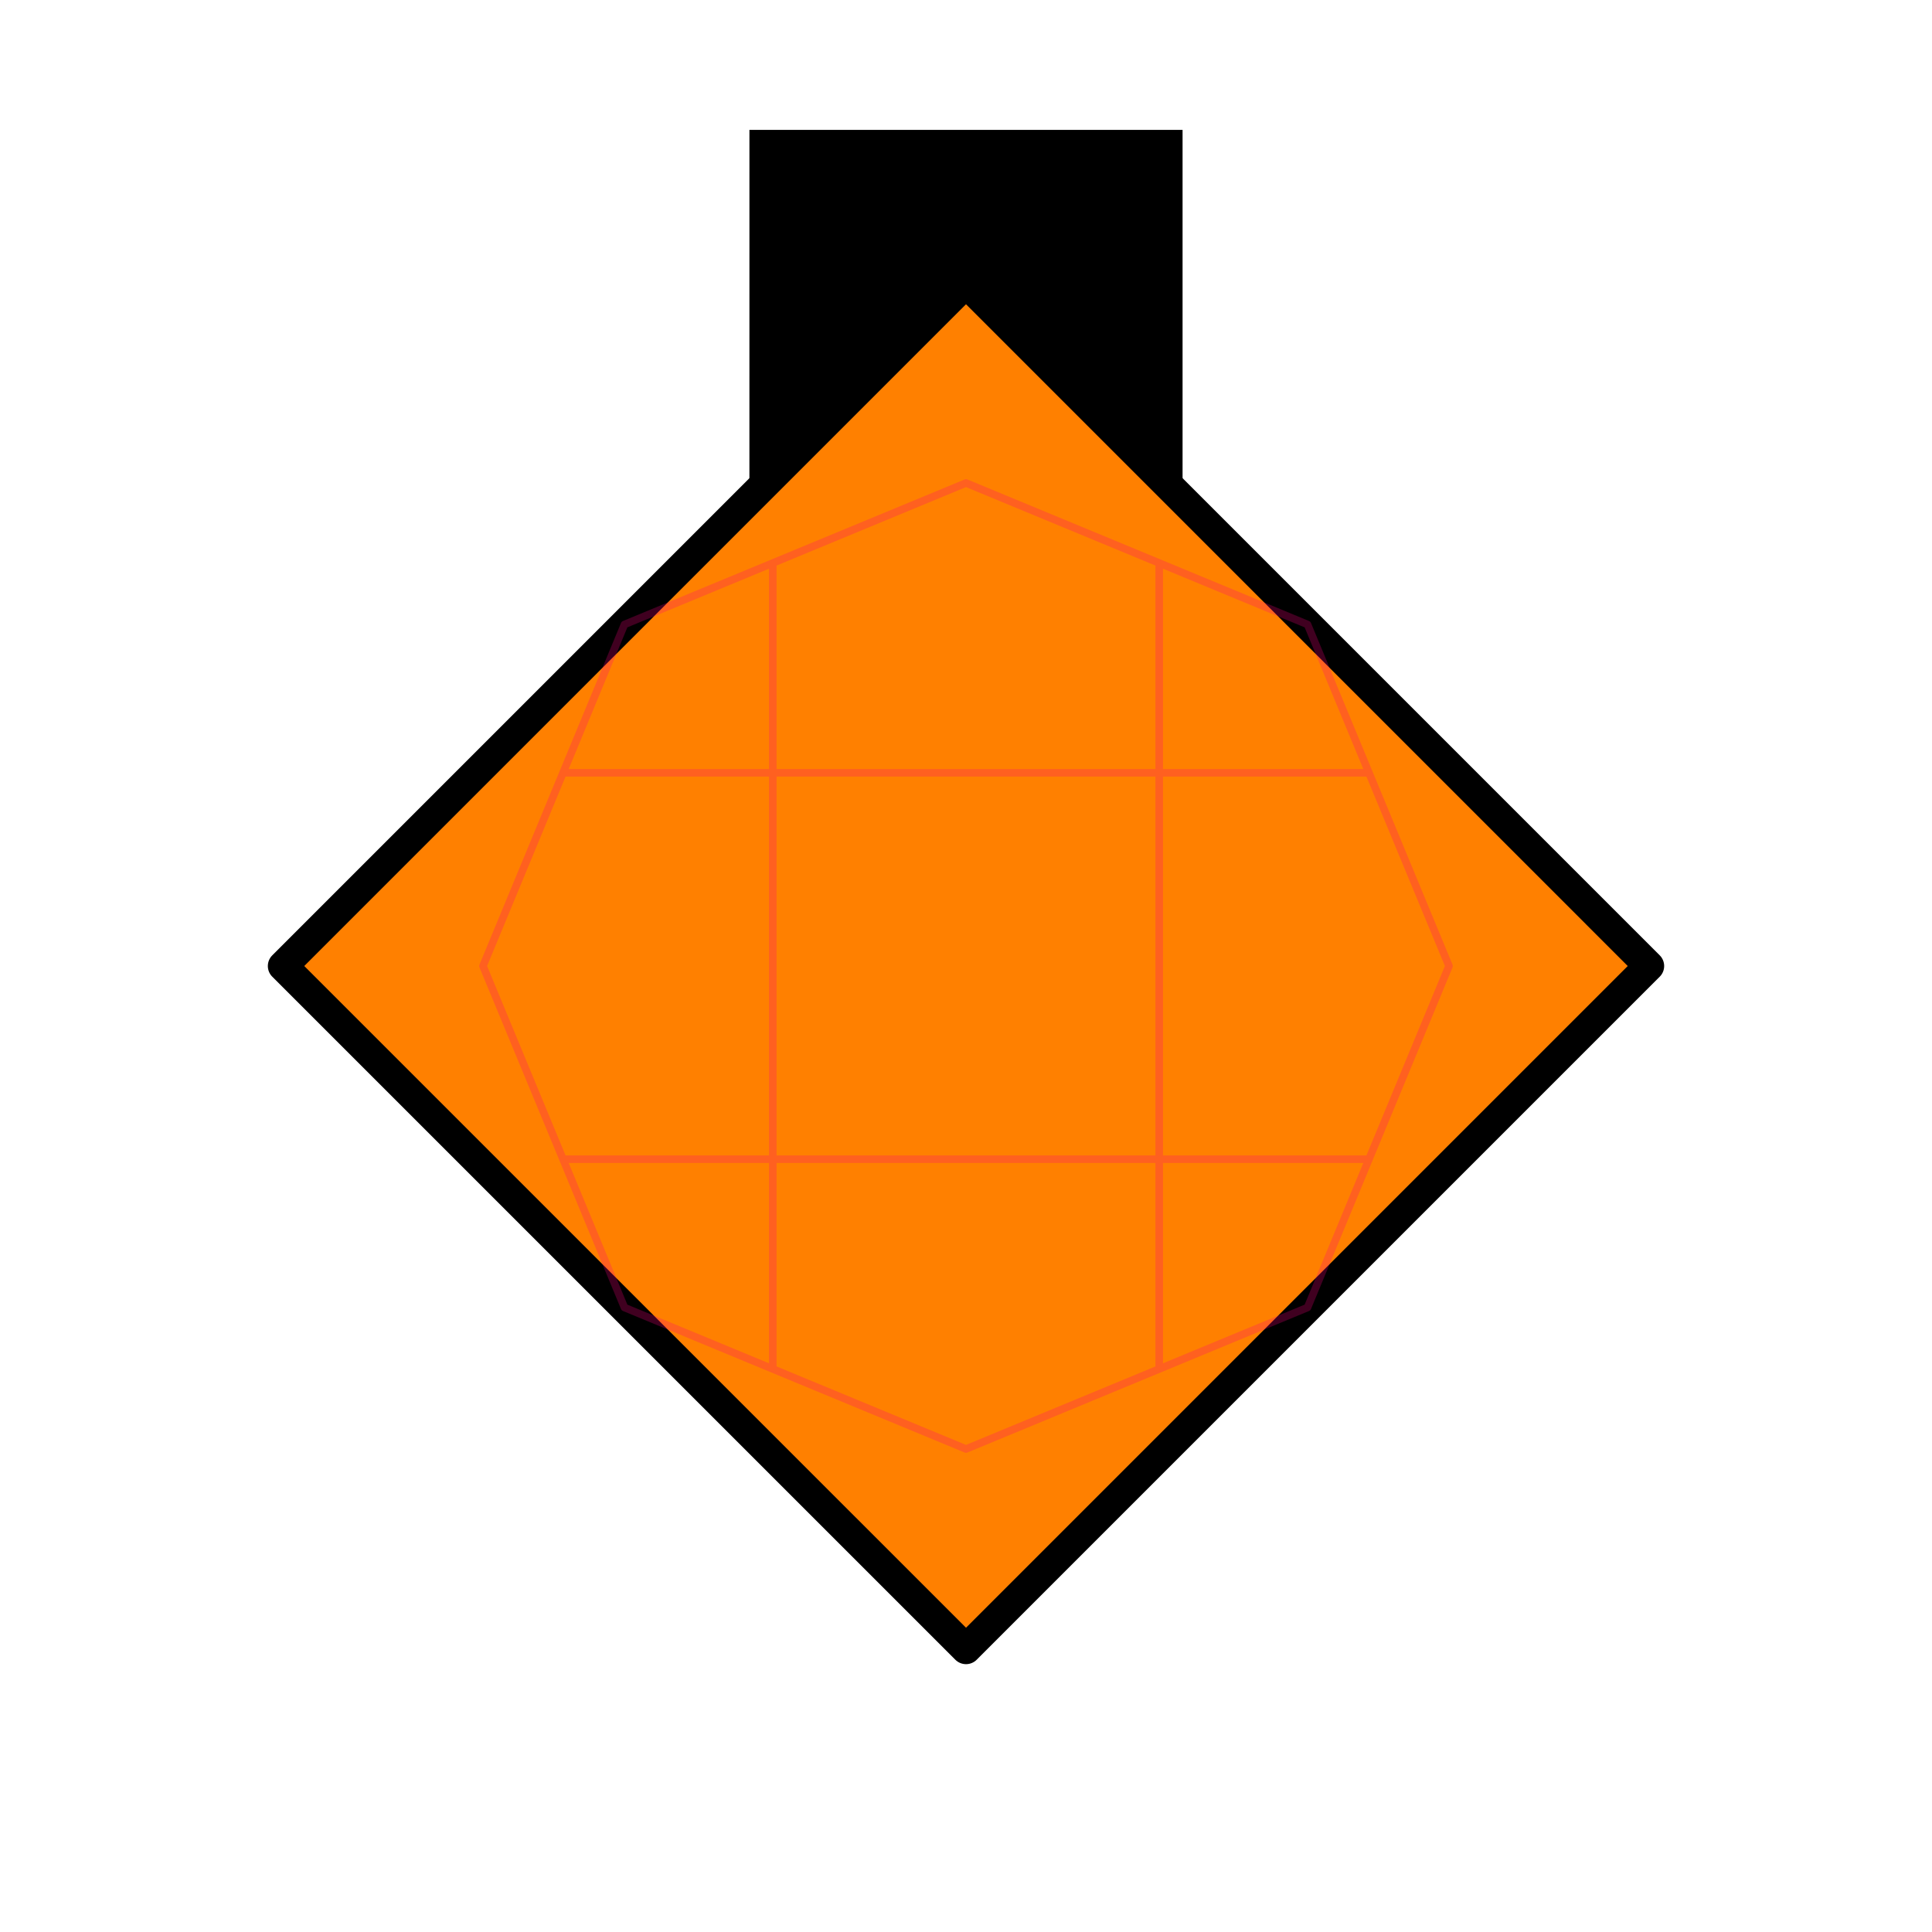
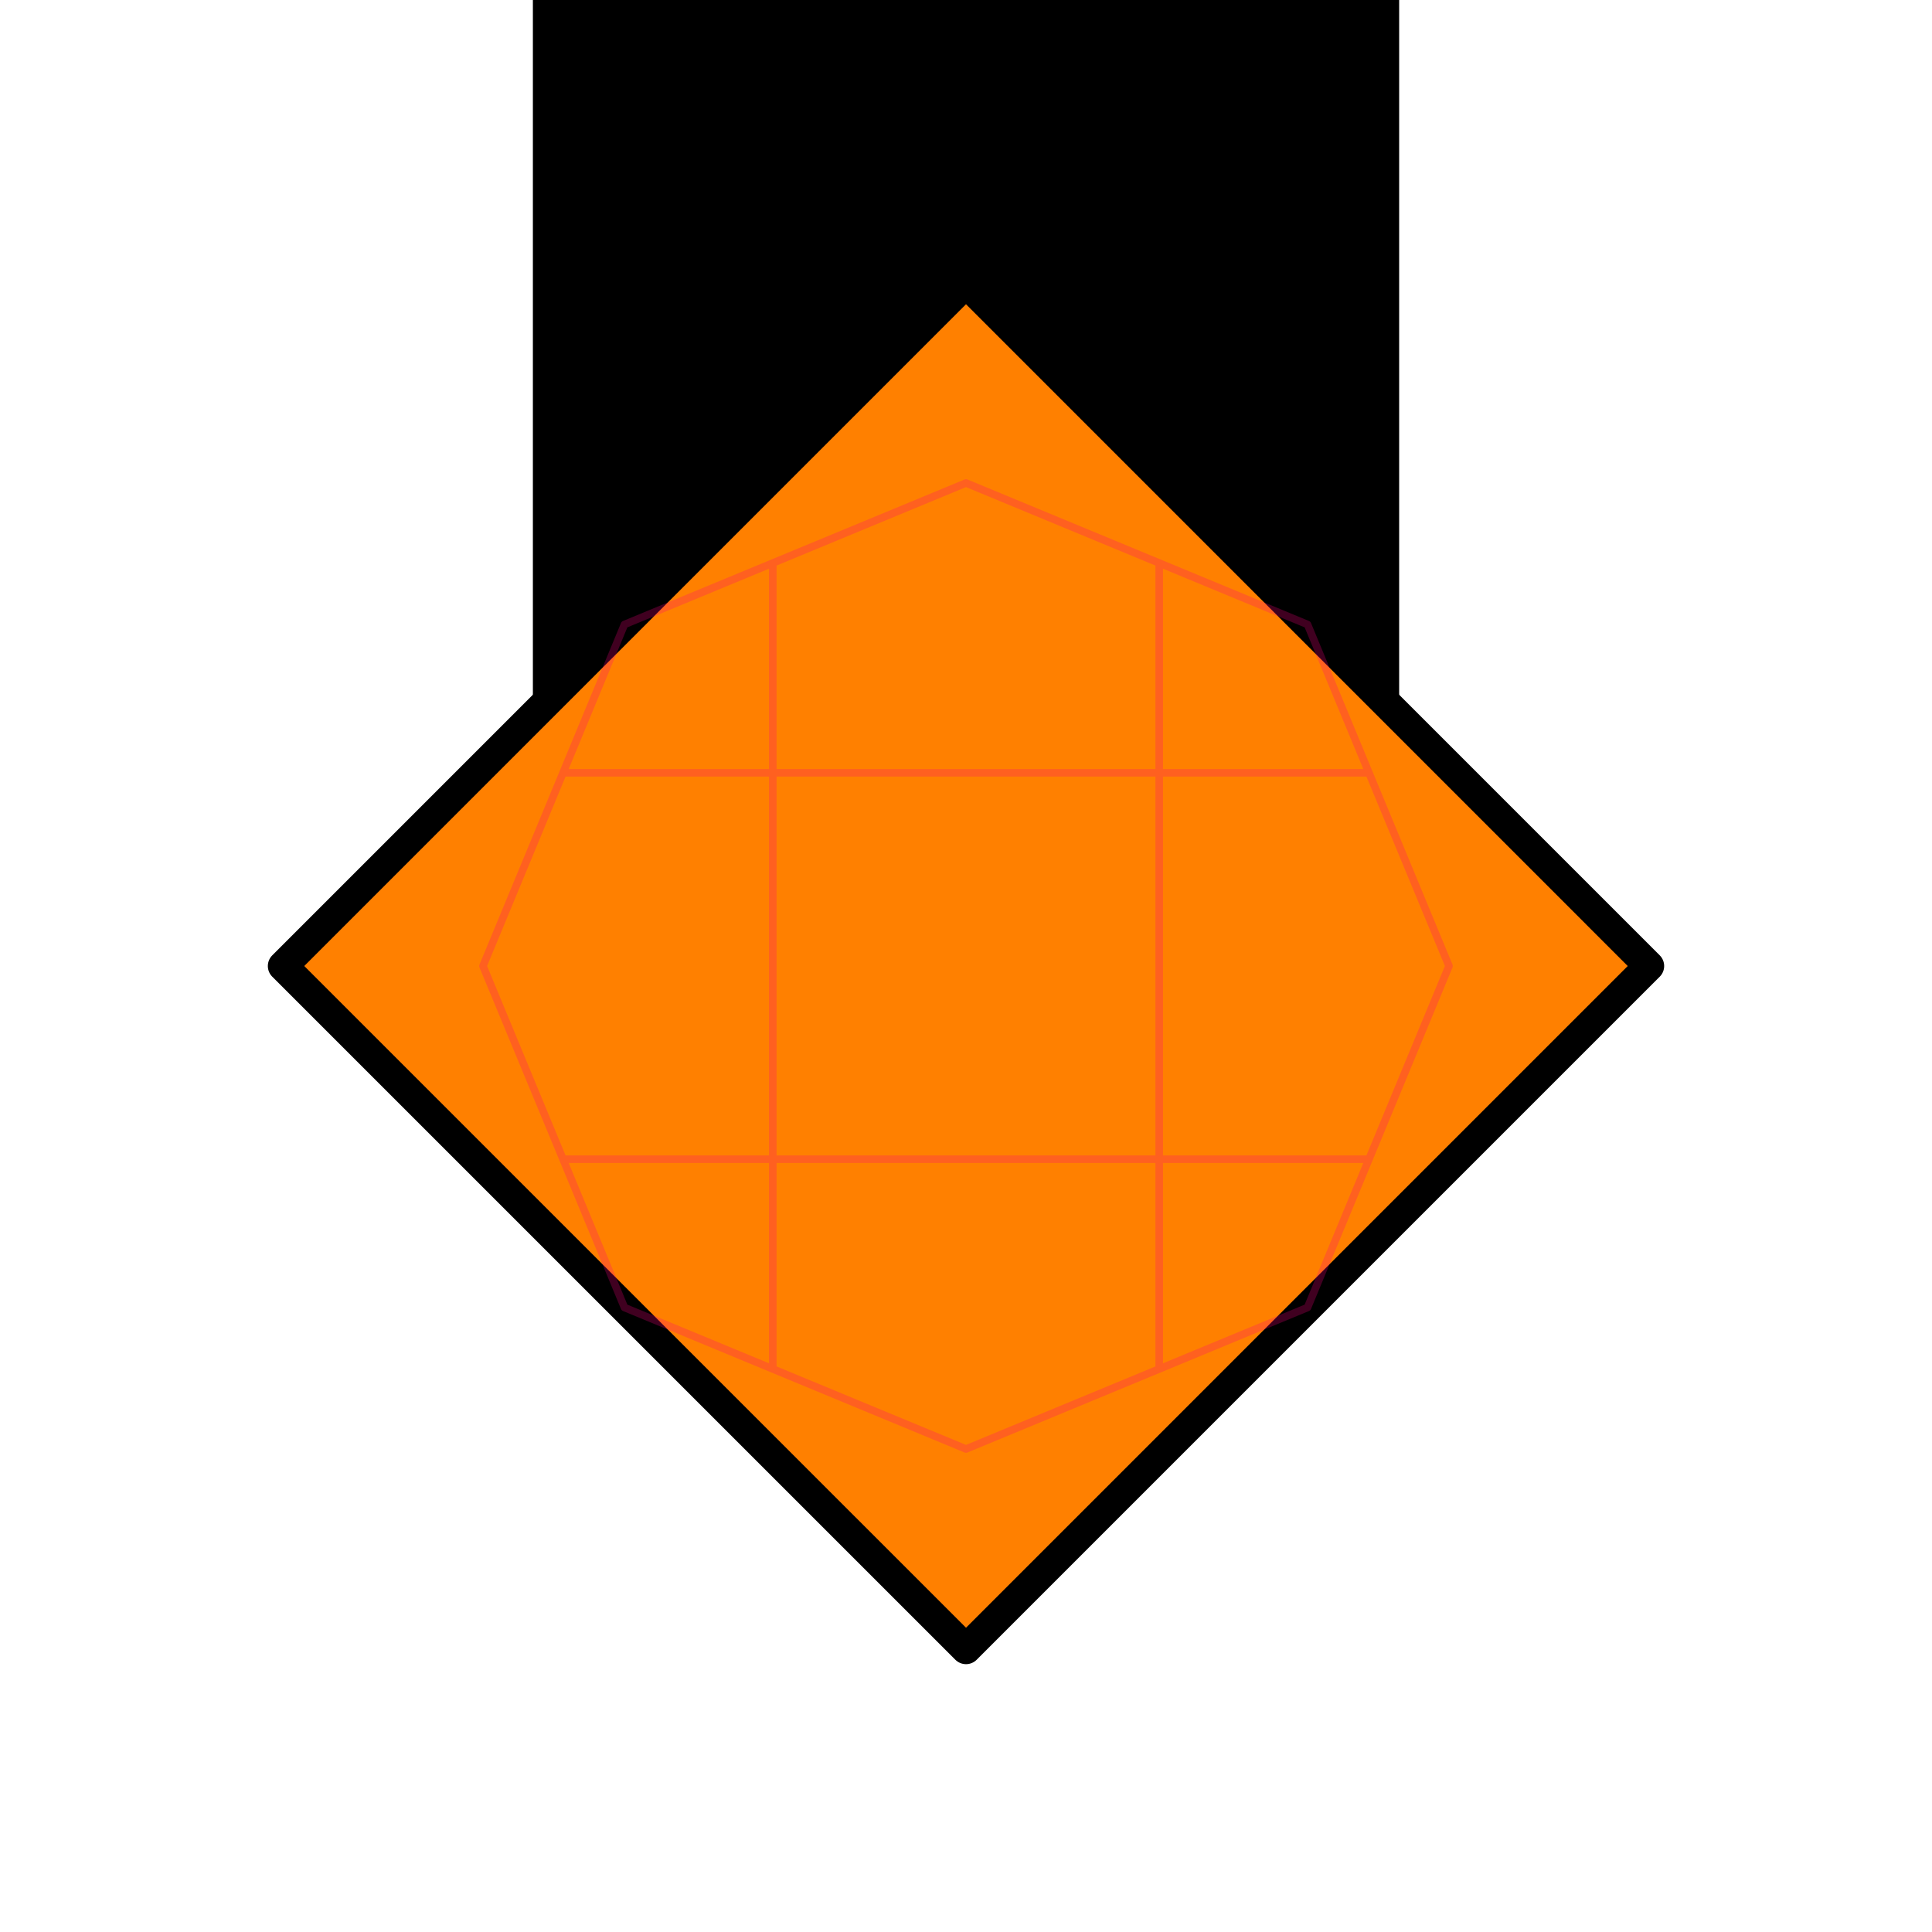
<svg xmlns="http://www.w3.org/2000/svg" id="svg8" version="1.1" viewBox="0 0 67.733 67.733" height="256" width="256">
  <style id="style838" />
  <defs id="defs2" />
  <g style="display:inline" id="layer1">
    <path d="M 33.867,9.919 57.814,33.867 33.867,57.814 9.919,33.867 Z" style="fill:#ff8000;stroke:none;stroke-width:1.058;stroke-linejoin:round;stop-color:#000000" id="rect838" />
-     <path d="m 26.274,4.553 h 15.185 l 0,12.959 -7.593,-7.593 -7.593,7.593 z" style="display:inline;fill:#000000;stroke:none;stroke-width:1.058;stop-color:#000000" id="rect858" />
+     <path d="M 18.682,-0.814 H 49.052 V 25.104 L 33.867,9.919 18.682,25.104 Z" style="display:inline;fill:#000000;stroke:none;stroke-width:1.058;stop-color:#000000" id="rect858" />
    <path id="path840" style="fill:none;stroke:#000000;stroke-width:1.058;stroke-linejoin:round;stop-color:#000000" d="M 33.867,9.919 57.814,33.867 33.867,57.814 9.919,33.867 Z" />
  </g>
  <g id="layer2" style="opacity:0.25">
    <path d="M 45.84,45.84 33.867,50.8 21.893,45.84 16.933,33.867 21.893,21.893 33.867,16.933 45.84,21.893 50.8,33.867 Z" id="path836" style="opacity:1;vector-effect:none;fill:none;fill-opacity:1;stroke:#ff0080;stroke-width:0.265;stroke-linecap:butt;stroke-linejoin:round;stroke-miterlimit:4;stroke-dasharray:none;stroke-dashoffset:0;stroke-opacity:1;marker:none;paint-order:normal;stop-color:#000000" />
    <path style="fill:none;stroke:#ff0080;stroke-width:0.265;stroke-linejoin:round;stop-color:#000000" d="M 27.093,19.739 V 47.994" id="path857" />
    <path id="path859" d="M 40.64,19.739 V 47.994" style="fill:none;stroke:#ff0080;stroke-width:0.265;stroke-linejoin:round;stop-color:#000000" />
    <path style="fill:none;stroke:#ff0080;stroke-width:0.265;stroke-linejoin:round;stop-color:#000000" d="M 47.994,27.093 H 19.739" id="path861" />
    <path id="path863" d="M 47.994,40.64 H 19.739" style="fill:none;stroke:#ff0080;stroke-width:0.265;stroke-linejoin:round;stop-color:#000000" />
  </g>
</svg>
